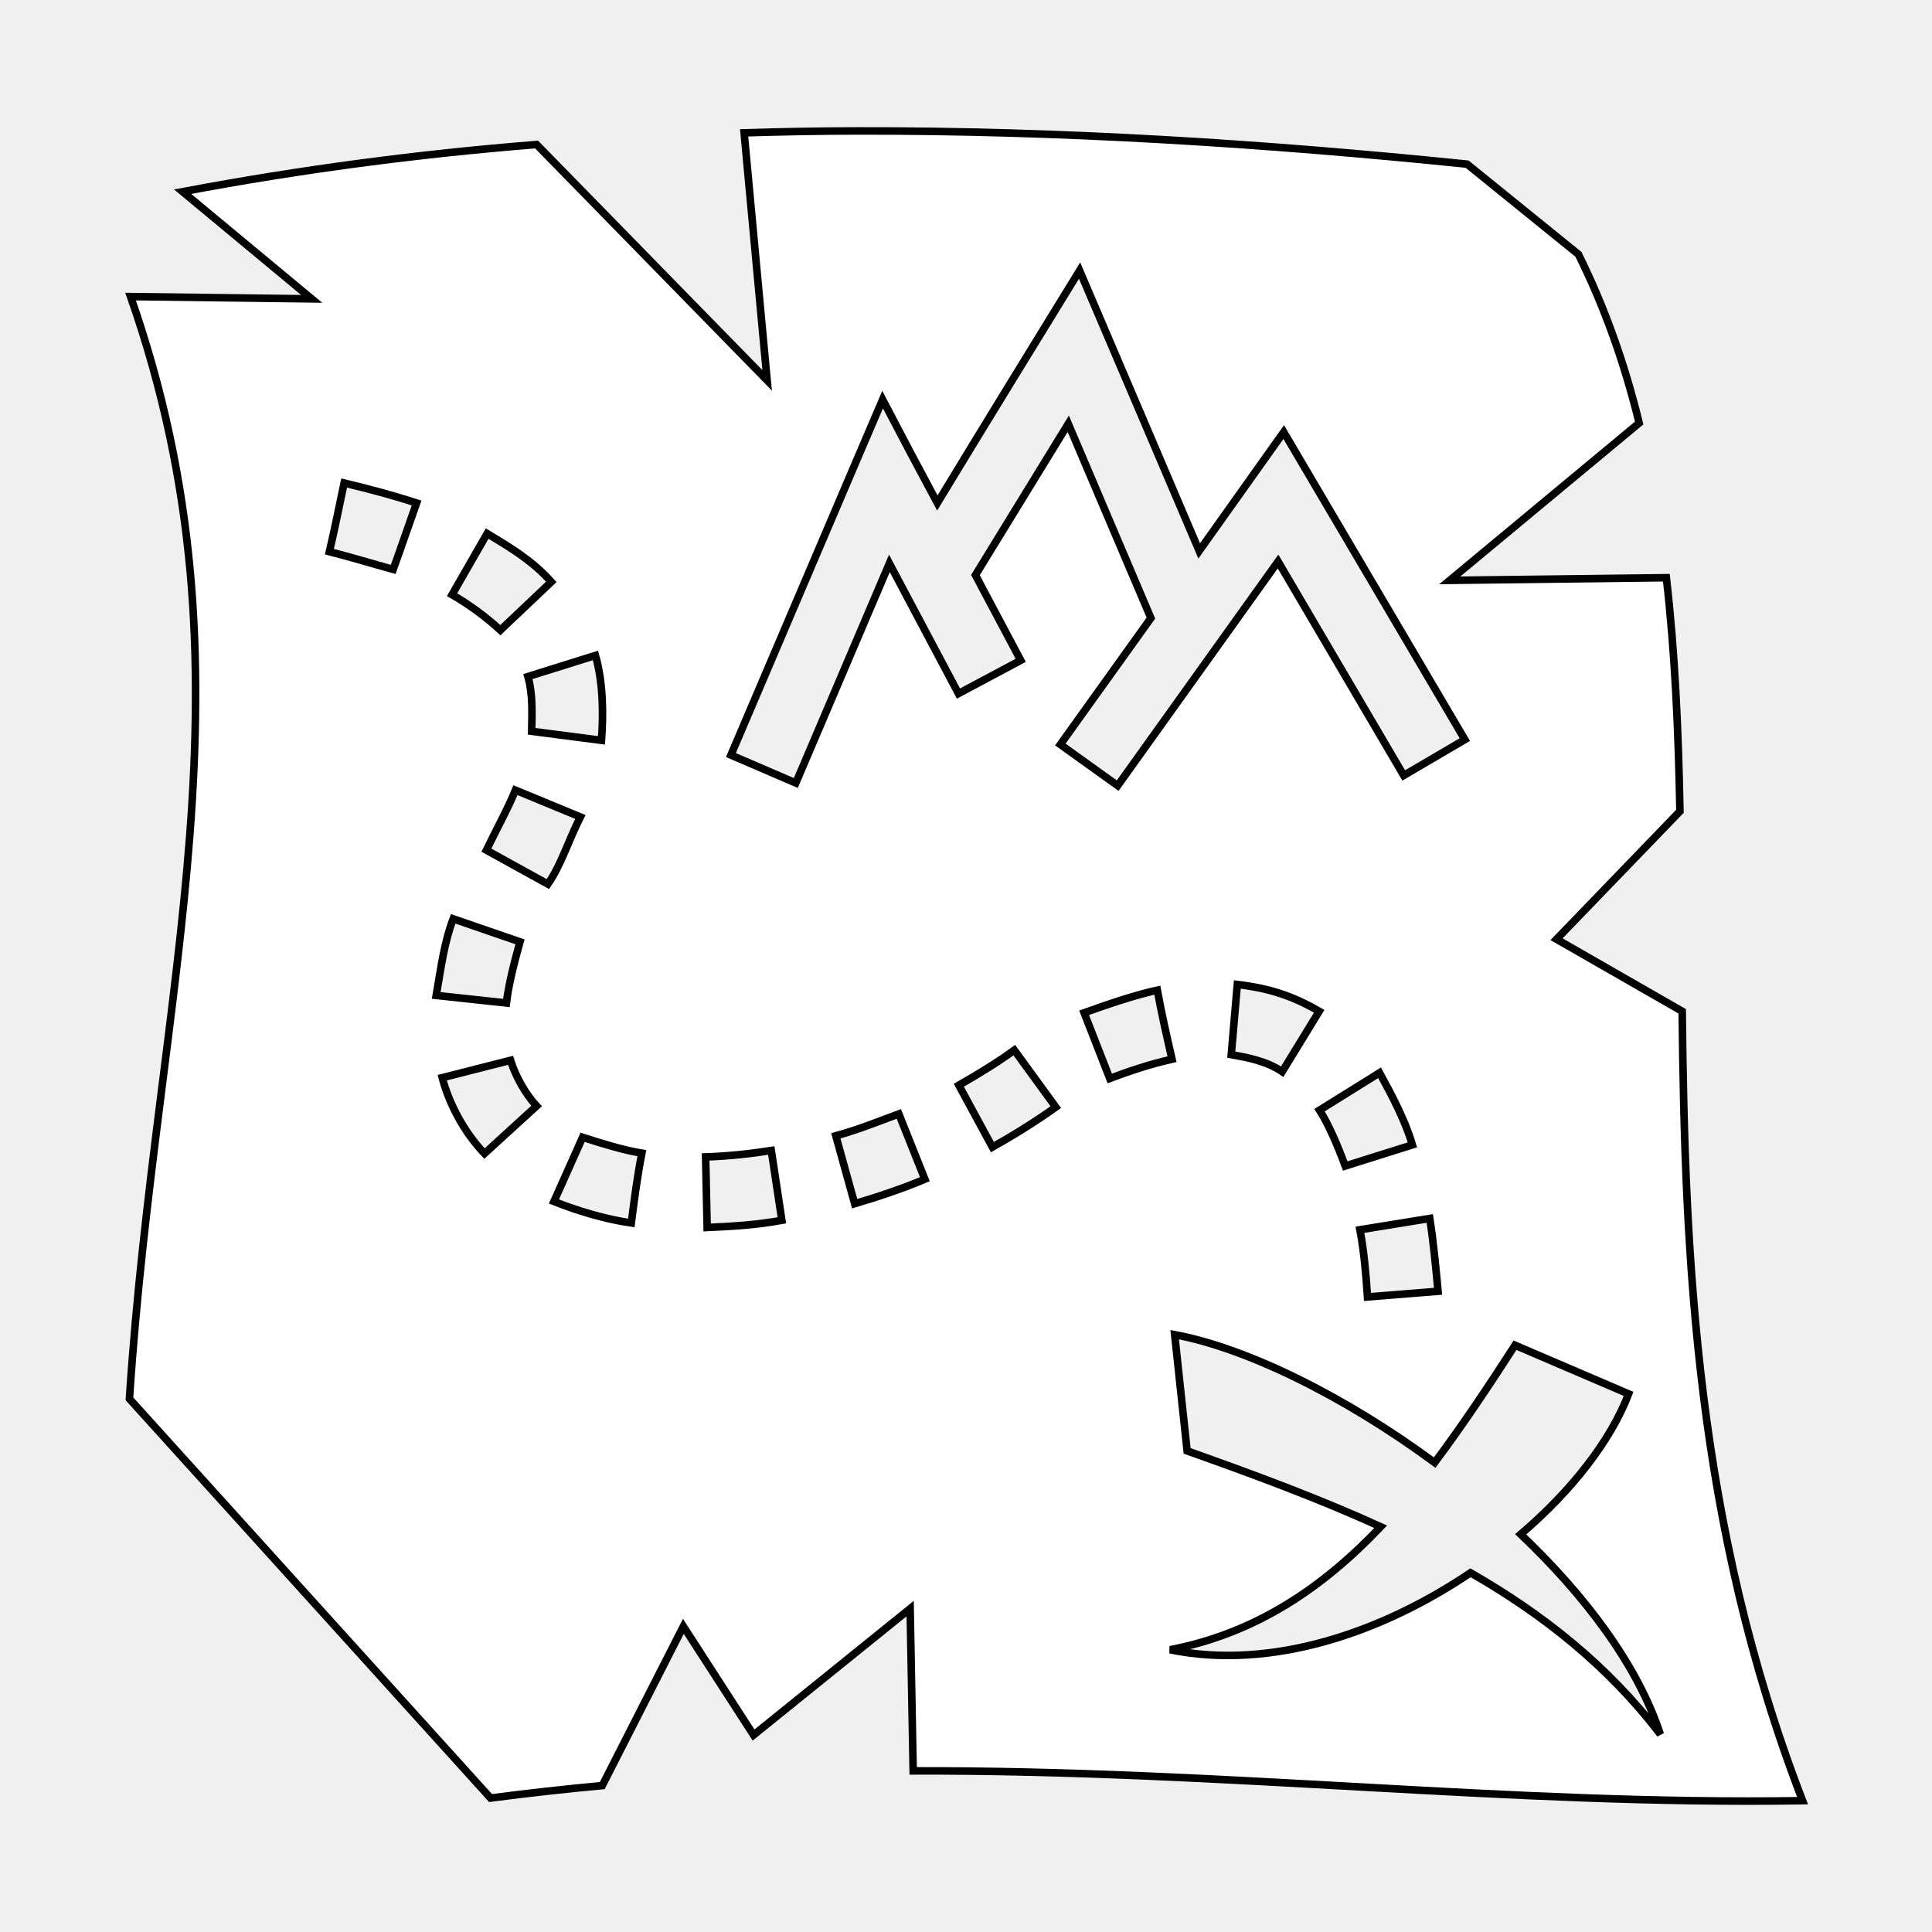
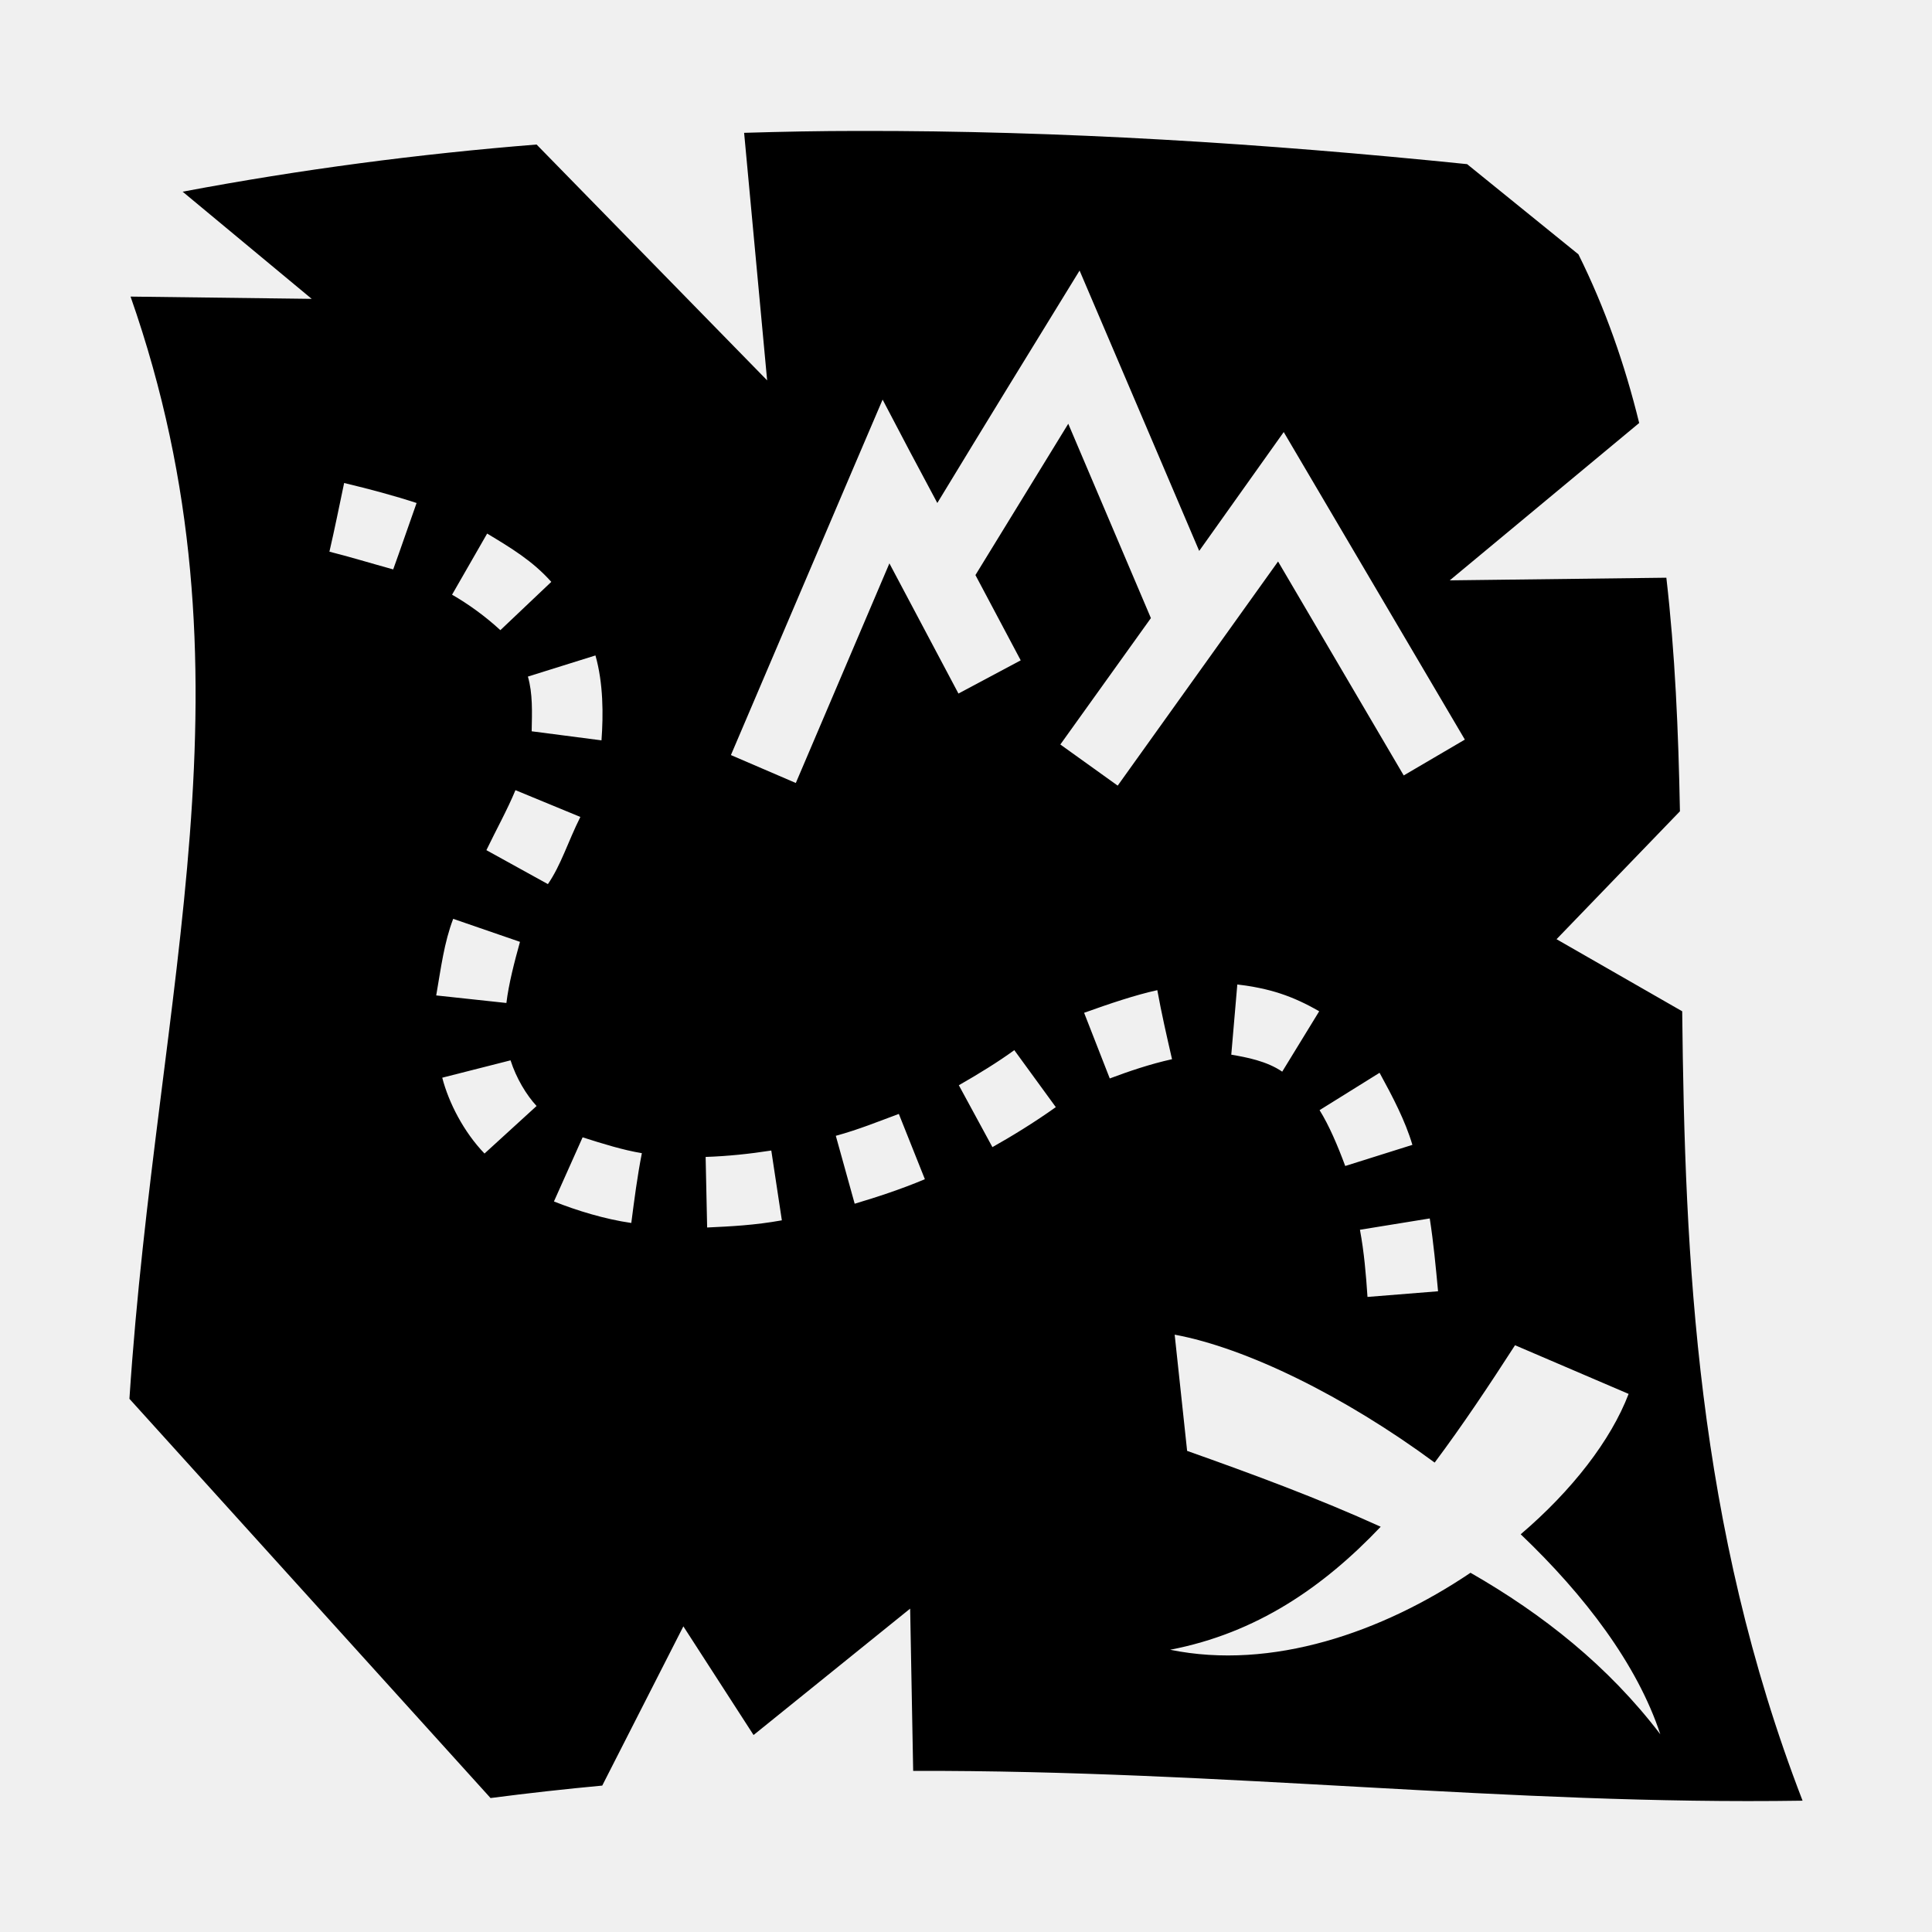
<svg xmlns="http://www.w3.org/2000/svg" viewBox="0 0 512 512" style="height: 512px; width: 512px;">
  <g class="" transform="translate(0,0)" style="">
-     <path d="M227.4 34.7c-10.1 0-20.2.2-30.2.5l6.1 65.6-61.1-62.5c-31.3 2.5-62.5 6.6-93.8 12.5l34.2 28.4-48-.6c35.1 100.2 6.9 182.6-.3 292.1L130 476.5c10-1.3 19.9-2.4 29.6-3.3l21.5-42.2 18.6 28.8 41.5-33.5.8 43c82.9-.2 157.7 9.1 235.7 7.9-28.2-73-31.2-143.6-31.9-209.2l-33.3-19.1 32.7-33.9c-.4-21.3-1.3-42-3.6-61.9l-57.4.7 50.2-41.7c-3.8-15.5-9-30.4-16.1-44.7l-29.5-23.9C335 38 281.2 34.6 227.4 34.7zm58.7 37c10.6 24.75 21.1 49.5 31.7 74.3 7.5-10.5 14.9-21 22.4-31.5 16 27.2 32 54.3 48 81.5l-16.2 9.5-33.3-56.7-42.5 59.4-15.2-10.9 24-33.5-21.9-51.5-24.6 40.1 12 22.6-16.5 8.8-18.3-34.5-24.8 58.2-17.2-7.4 32.5-76.2 7.7-18c4.8 9.2 9.6 18.3 14.5 27.4 12.5-20.6 25.1-41.11 37.7-61.6zM91.2 128c6.72 1.6 13.4 3.4 19.2 5.3-2.1 5.9-4.1 11.8-6.2 17.6-5.79-1.6-11.72-3.4-16.9-4.7 1.39-6 2.62-12.1 3.9-18.2zm37.9 13.4c6.3 3.8 12 7.2 17 12.8L132.6 167c-4-3.7-8.6-7-12.8-9.4zm28.7 32.3c2.1 7.4 2.1 15.7 1.6 22.5l-18.5-2.4c.1-5.1.3-10-1-14.5zm-21.2 35.7 17.2 7.1c-3.3 6.6-5.1 12.7-8.6 17.8l-16.3-9c2.6-5.4 5.6-10.8 7.7-15.9zm-16.5 34.1 17.7 6.1c-1.5 5.4-3 11.2-3.6 16.2l-18.6-2c1.3-7.5 2.1-14 4.5-20.3zm207.8 17.4c8.5 1 14.6 3 21.7 7.1l-9.8 16c-4.1-2.8-9.4-3.8-13.5-4.5zm-21.2 1.5c1.1 6.1 2.5 12.2 3.9 18.3-5.9 1.3-11.7 3.3-16.5 5.1l-6.8-17.4c6.7-2.4 13.5-4.7 19.4-6zm-37.9 15.9 11 15.1c-5.6 4-11.8 7.8-16.8 10.6l-8.9-16.4c5.1-2.9 10.6-6.3 14.7-9.3zM135.3 281c1.5 4.7 4.2 9.2 6.9 12.1l-13.8 12.6c-5.5-5.7-9.5-13.5-11.2-20.1zm230.3 3.3c3.5 6.4 6.8 12.7 8.7 19.1l-17.8 5.6c-2-5.4-4.3-10.8-6.8-14.8zm-127.4 10.9 6.9 17.3c-6.4 2.7-12.9 4.8-18.6 6.5l-5-18c5.9-1.6 11.3-3.8 16.7-5.8zm-83.8 6.2c5.3 1.7 10.8 3.4 15.7 4.2-1.2 6.1-2 12.3-2.8 18.5-7-1-14.5-3.3-20.5-5.7zm50 3.5 2.8 18.5c-7.2 1.3-13.4 1.6-19.8 1.9l-.4-18.7c5.9-.2 11.6-.8 17.4-1.7zm174.5 18c1 6.4 1.6 12.9 2.2 19.3l-18.7 1.5c-.4-6-.9-11.9-2-17.8zm-67.6 30.8c18.9 3.5 44.9 16.2 68.9 33.9 7.4-9.9 14.4-20.4 21.3-31.1l30.1 12.9c-4.7 12.3-15 25.6-28.6 37.2 17 16.2 30.9 34.5 37 53-13.8-18.1-31.1-31.8-50.3-42.8-23.4 15.8-52.7 25.9-79.6 20.4 22.9-4.4 40.6-16.6 55.8-32.6-16.5-7.5-33.8-13.9-51.3-20.1z" fill="#ffffff" fill-opacity="1" stroke="#000000" stroke-opacity="1" stroke-width="2" />
+     <path d="M227.4 34.7c-10.1 0-20.2.2-30.2.5l6.1 65.6-61.1-62.5c-31.3 2.5-62.5 6.6-93.8 12.5l34.2 28.4-48-.6c35.1 100.2 6.9 182.6-.3 292.1L130 476.5c10-1.3 19.9-2.4 29.6-3.3l21.5-42.2 18.6 28.8 41.5-33.5.8 43c82.9-.2 157.7 9.1 235.7 7.9-28.2-73-31.2-143.6-31.9-209.2l-33.3-19.1 32.7-33.9c-.4-21.3-1.3-42-3.6-61.9l-57.4.7 50.2-41.7c-3.8-15.5-9-30.4-16.1-44.7l-29.5-23.9C335 38 281.2 34.6 227.4 34.7zm58.7 37c10.6 24.75 21.1 49.5 31.7 74.3 7.5-10.5 14.9-21 22.4-31.5 16 27.2 32 54.3 48 81.5l-16.2 9.5-33.3-56.7-42.5 59.4-15.2-10.9 24-33.5-21.9-51.5-24.6 40.1 12 22.6-16.5 8.8-18.3-34.5-24.8 58.2-17.2-7.4 32.5-76.2 7.7-18c4.8 9.2 9.6 18.3 14.5 27.4 12.5-20.6 25.1-41.11 37.7-61.6zM91.2 128c6.72 1.6 13.4 3.4 19.2 5.3-2.1 5.9-4.1 11.8-6.2 17.6-5.79-1.6-11.72-3.4-16.9-4.7 1.39-6 2.62-12.1 3.9-18.2zm37.9 13.4c6.3 3.8 12 7.2 17 12.8L132.6 167c-4-3.7-8.6-7-12.8-9.4zm28.7 32.3c2.1 7.4 2.1 15.7 1.6 22.5l-18.5-2.4c.1-5.1.3-10-1-14.5zm-21.2 35.7 17.2 7.1c-3.3 6.6-5.1 12.7-8.6 17.8l-16.3-9c2.6-5.4 5.6-10.8 7.7-15.9zm-16.5 34.1 17.7 6.1c-1.5 5.4-3 11.2-3.6 16.2l-18.6-2c1.3-7.5 2.1-14 4.5-20.3zm207.8 17.4c8.5 1 14.6 3 21.7 7.1l-9.8 16c-4.1-2.8-9.4-3.8-13.5-4.5zm-21.2 1.5c1.1 6.1 2.5 12.2 3.9 18.3-5.9 1.3-11.7 3.3-16.5 5.1l-6.8-17.4c6.7-2.4 13.5-4.7 19.4-6zm-37.9 15.9 11 15.1c-5.6 4-11.8 7.8-16.8 10.6l-8.9-16.4c5.1-2.9 10.6-6.3 14.7-9.3zM135.3 281c1.5 4.7 4.2 9.2 6.9 12.1l-13.8 12.6c-5.5-5.7-9.5-13.5-11.2-20.1zm230.3 3.3c3.5 6.4 6.8 12.7 8.7 19.1l-17.8 5.6c-2-5.4-4.3-10.8-6.8-14.8zm-127.4 10.9 6.9 17.3c-6.4 2.7-12.9 4.8-18.6 6.5l-5-18c5.9-1.6 11.3-3.8 16.7-5.8zm-83.8 6.2c5.3 1.7 10.8 3.4 15.7 4.2-1.2 6.1-2 12.3-2.8 18.5-7-1-14.5-3.3-20.5-5.7zm50 3.5 2.8 18.5c-7.2 1.3-13.4 1.6-19.8 1.9l-.4-18.7c5.9-.2 11.6-.8 17.4-1.7zm174.5 18c1 6.4 1.6 12.9 2.2 19.3l-18.7 1.5c-.4-6-.9-11.9-2-17.8zm-67.6 30.8c18.9 3.5 44.9 16.2 68.9 33.9 7.4-9.9 14.4-20.4 21.3-31.1l30.1 12.9c-4.7 12.3-15 25.6-28.6 37.2 17 16.2 30.9 34.5 37 53-13.8-18.1-31.1-31.8-50.3-42.8-23.4 15.8-52.7 25.9-79.6 20.4 22.9-4.4 40.6-16.6 55.8-32.6-16.5-7.5-33.8-13.9-51.3-20.1z" fill="#000000" fill-opacity="1" />
  </g>
</svg>
